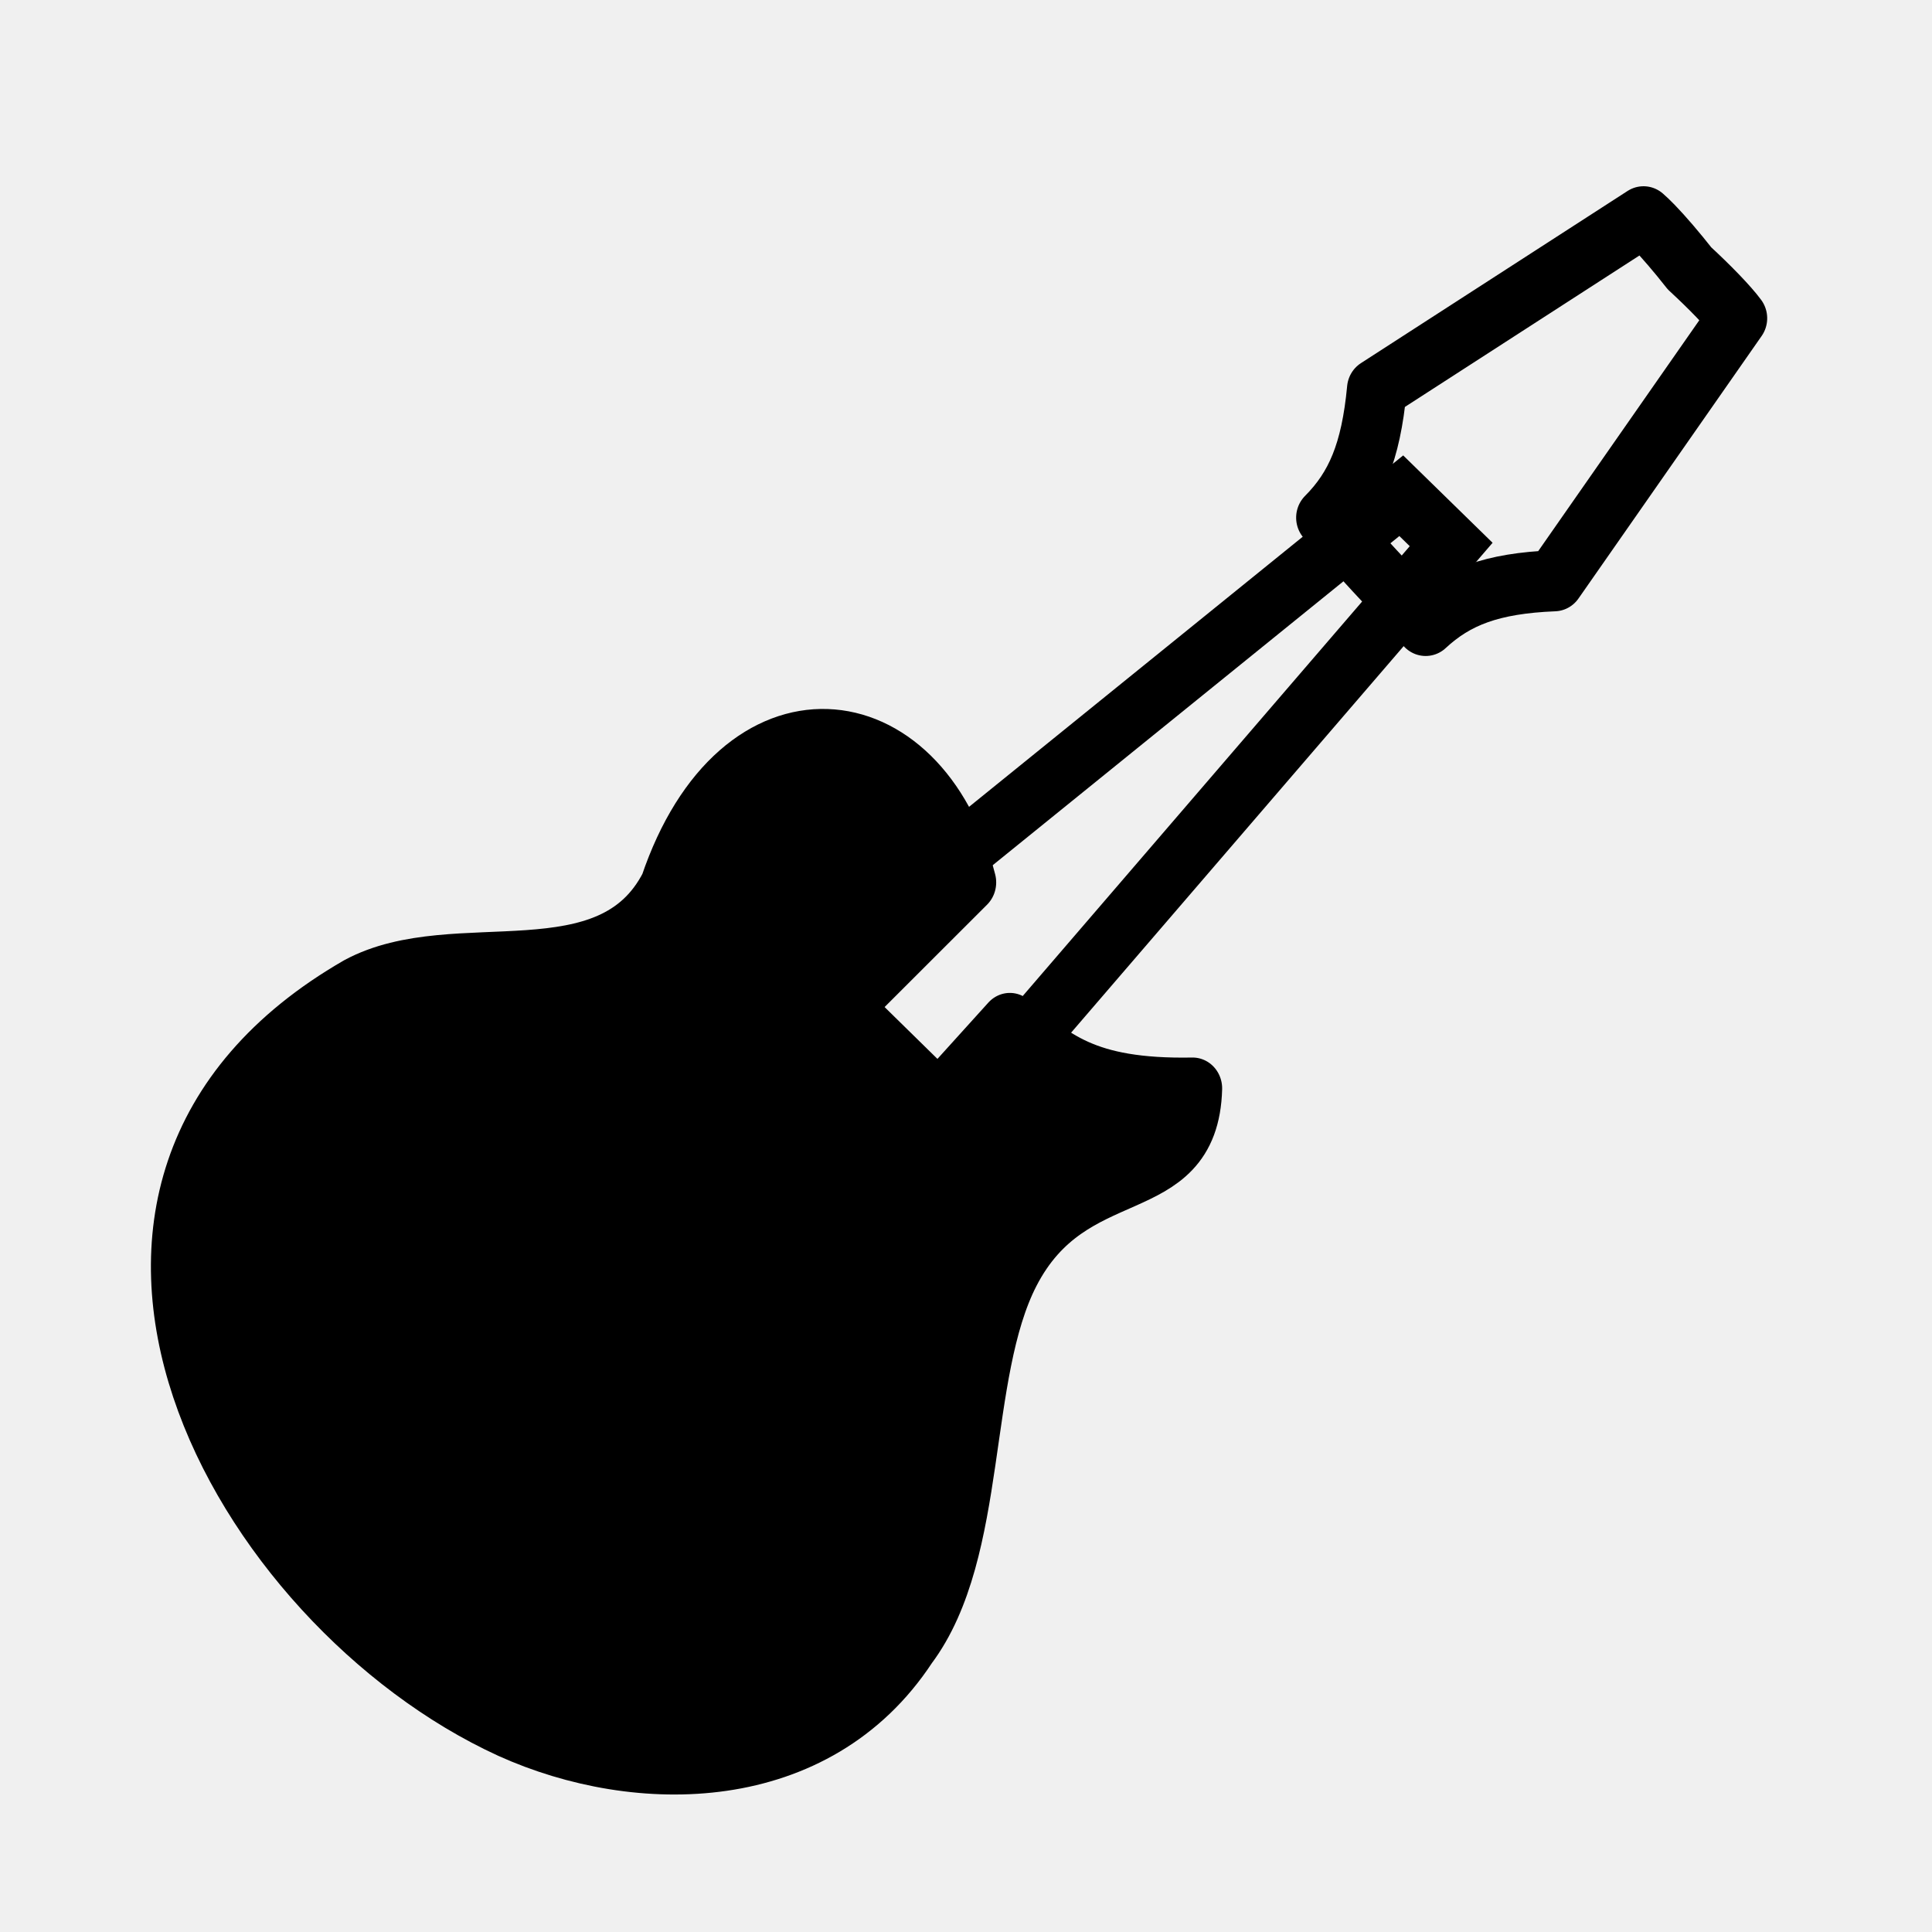
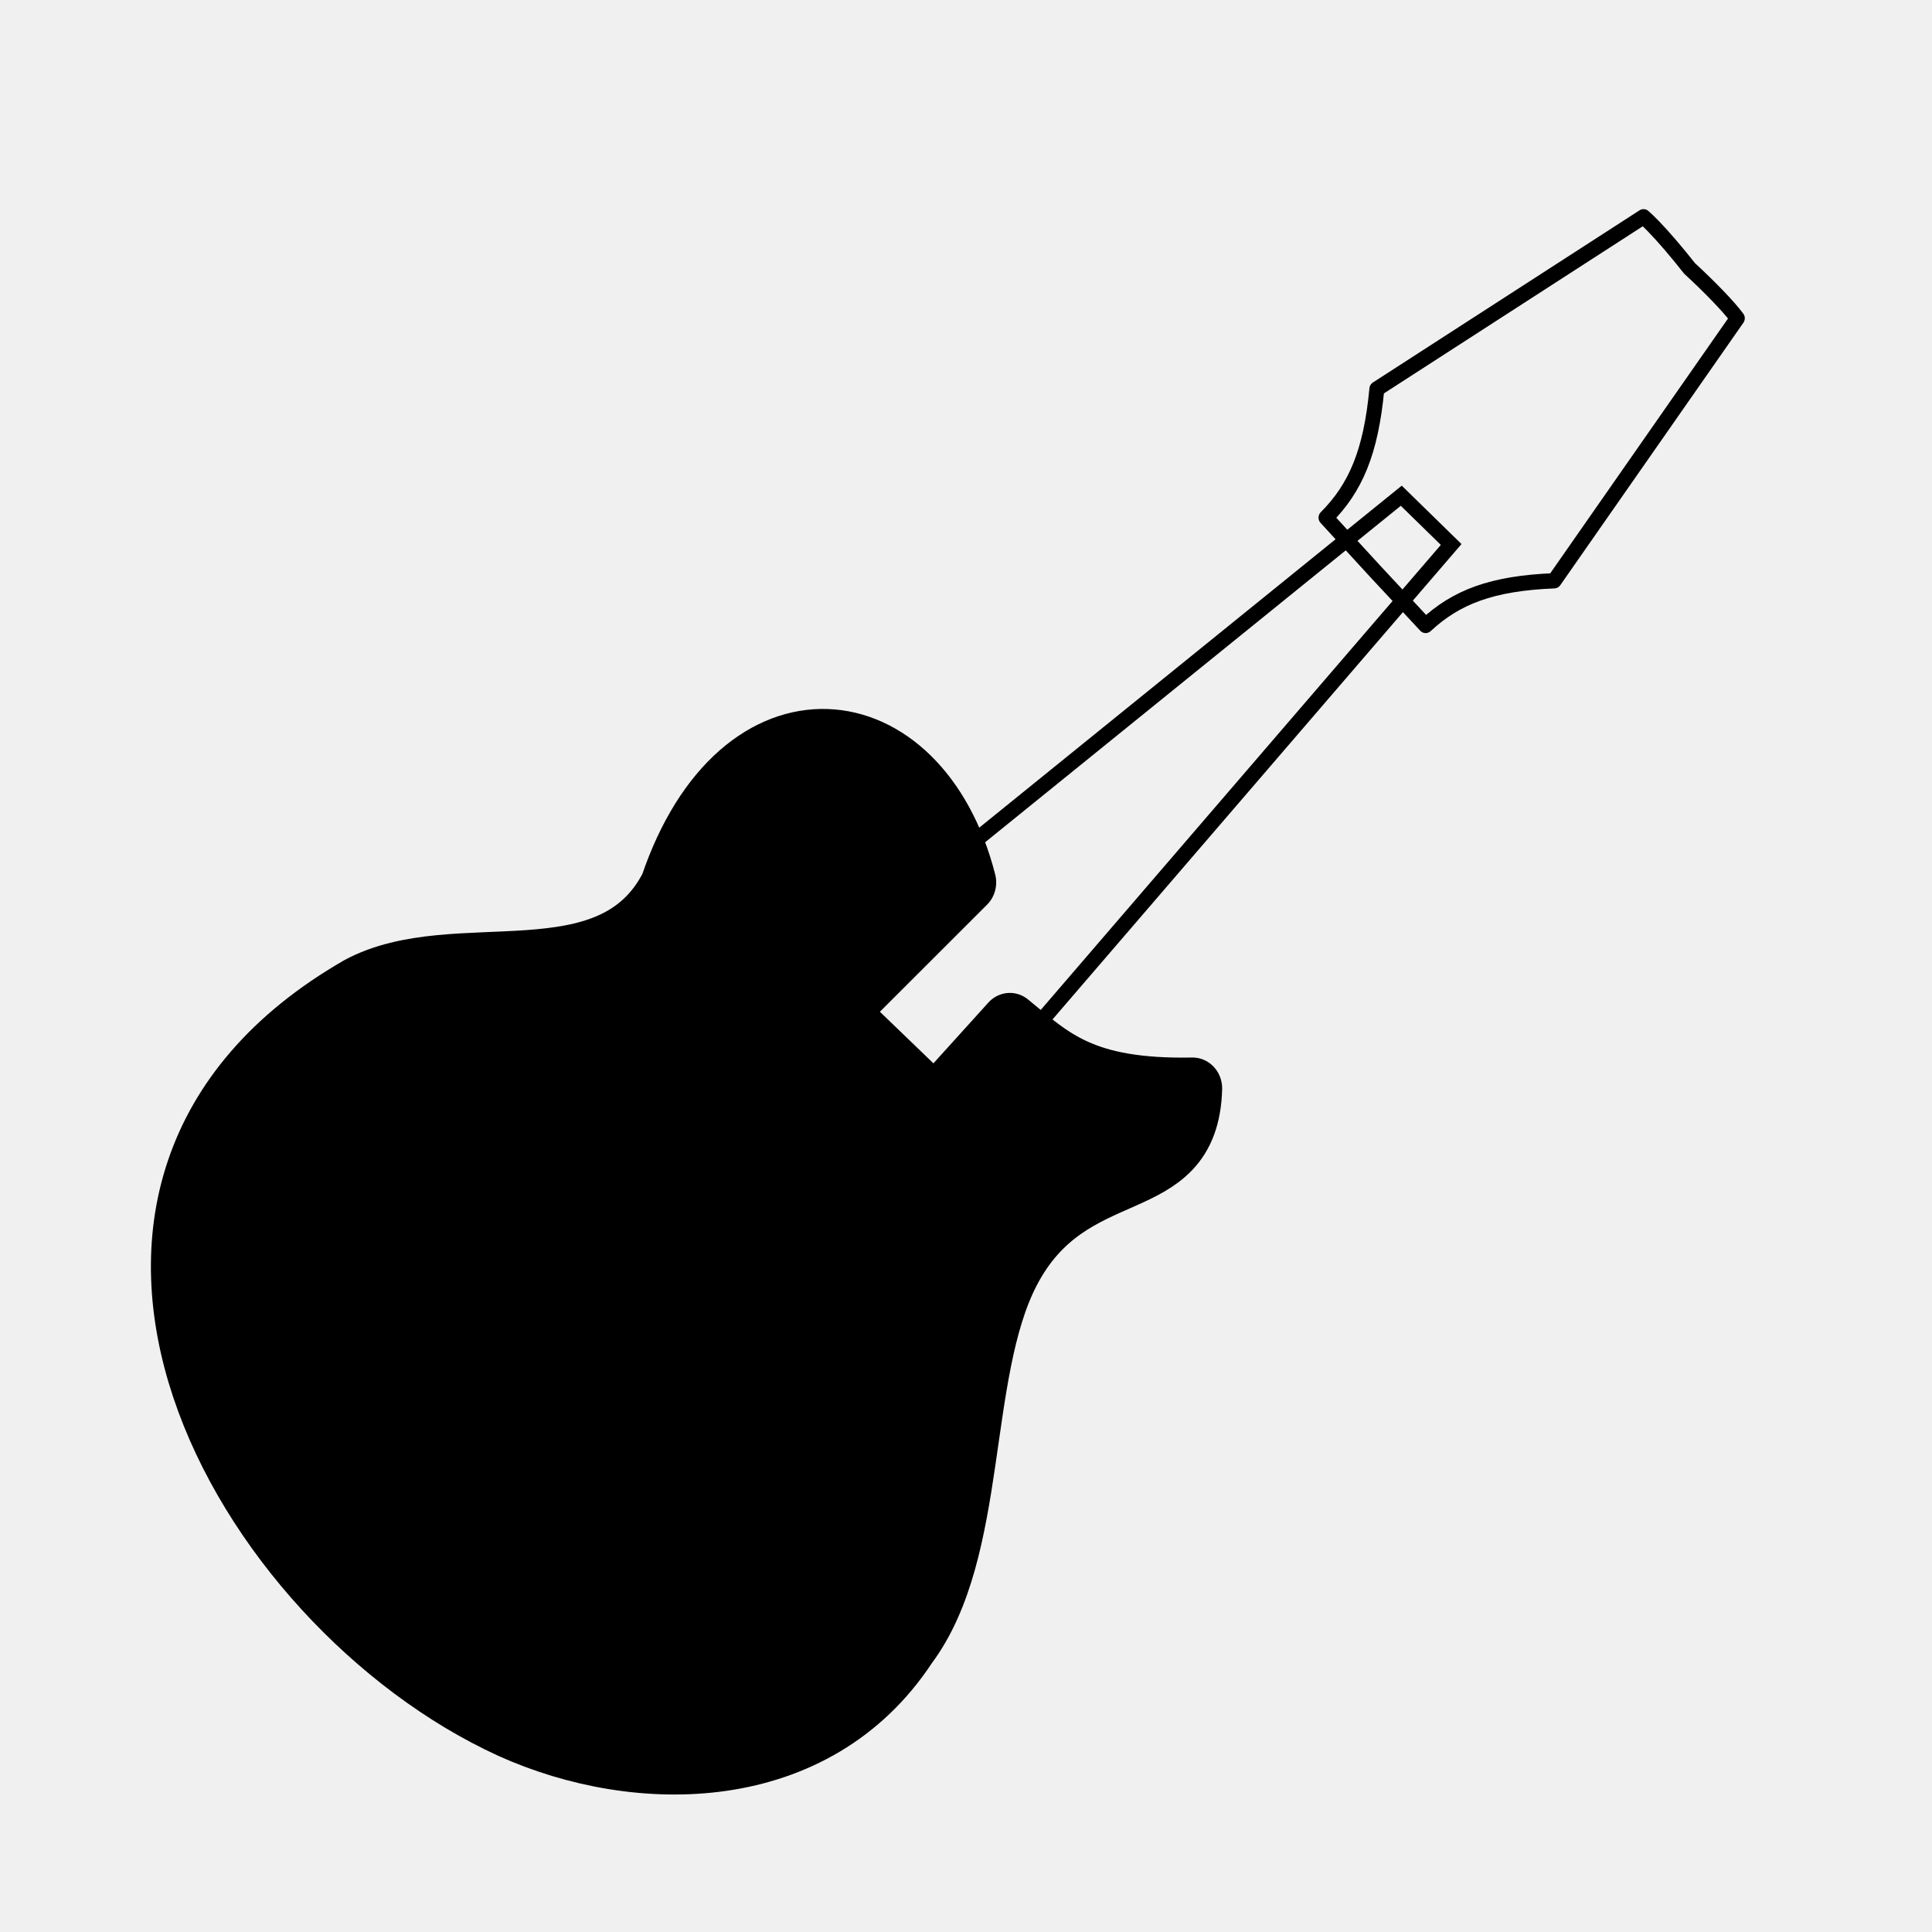
<svg xmlns="http://www.w3.org/2000/svg" xmlns:xlink="http://www.w3.org/1999/xlink" width="64" height="64" viewBox="0 0 16.933 16.933" version="1.1" id="svg8">
  <defs id="defs2">
    <linearGradient id="linearGradient2278">
      <stop style="stop-color:#0000ff;stop-opacity:1;" offset="0" id="stop2276" />
    </linearGradient>
    <linearGradient xlink:href="#linearGradient13" id="linearGradient20" gradientUnits="userSpaceOnUse" x1="1.158" y1="288.469" x2="15.541" y2="288.469" />
    <linearGradient id="linearGradient13">
      <stop style="stop-color:#555753;stop-opacity:1;" offset="0" id="stop13" />
      <stop style="stop-color:#888a85;stop-opacity:1;" offset="1" id="stop14" />
    </linearGradient>
    <linearGradient xlink:href="#linearGradient18" id="linearGradient19" x1="5.936" y1="287.683" x2="17.624" y2="289.086" gradientUnits="userSpaceOnUse" />
    <linearGradient id="linearGradient18">
      <stop style="stop-color:#555753;stop-opacity:1" offset="0" id="stop18" />
      <stop style="stop-color:#888a85;stop-opacity:1" offset="1" id="stop19" />
    </linearGradient>
  </defs>
  <g id="layer2" transform="translate(0.1120994)">
    <g transform="matrix(0.3696046,0.00542852,-0.00503509,0.35847,8.158788,-96.38572)" id="layer1" style="display:inline">
-       <path id="path3154" d="M 14.676,280.779 0.794,292.711 4.334,296.191 15.875,281.953 Z" style="font-variation-settings:normal;display:inline;opacity:1;fill:none;fill-opacity:1;stroke:#000000;stroke-width:1.454;stroke-linecap:butt;stroke-linejoin:miter;stroke-miterlimit:4;stroke-dasharray:none;stroke-dashoffset:0;stroke-opacity:1;stop-color:#000000;stop-opacity:1" />
+       <path id="path3154" d="M 14.676,280.779 0.794,292.711 4.334,296.191 15.875,281.953 Z" style="font-variation-settings:normal;display:inline;opacity:1;fill:none;fill-opacity:1;stroke:#000000;stroke-width:0.363;stroke-linecap:butt;stroke-linejoin:miter;stroke-miterlimit:4;stroke-dasharray:none;stroke-dashoffset:0;stroke-opacity:1;stop-color:#000000;stop-opacity:1" />
      <g id="g10" style="display:none">
        <path style="display:inline;opacity:1;fill:#ffffff;stroke:#2e3436;stroke-width:1.454;stroke-linecap:round;stroke-linejoin:round;stroke-dasharray:none;paint-order:markers fill stroke" d="m 12.035,283.161 1.573,1.573" id="path4-0" />
        <path style="display:inline;opacity:1;fill:#ffffff;stroke:#2e3436;stroke-width:1.454;stroke-linecap:round;stroke-linejoin:round;stroke-dasharray:none;paint-order:markers fill stroke" d="m 9.904,285.099 1.776,1.776" id="path5-2" />
        <path style="display:inline;opacity:1;fill:#ffffff;stroke:#2e3436;stroke-width:1.454;stroke-linecap:round;stroke-linejoin:round;stroke-dasharray:none;paint-order:markers fill stroke" d="m 7.574,286.941 1.95,1.92" id="path6-7" />
        <path style="display:inline;opacity:1;fill:#ffffff;stroke:#2e3436;stroke-width:1.454;stroke-linecap:round;stroke-linejoin:round;stroke-dasharray:none;paint-order:markers fill stroke" d="m 5.366,289.11 2.319,2.452" id="path7-4" />
        <path style="display:inline;opacity:1;fill:#ffffff;stroke:#2e3436;stroke-width:1.454;stroke-linecap:round;stroke-linejoin:round;stroke-dasharray:none;paint-order:markers fill stroke" d="m 3.074,290.96 2.847,2.847" id="path8-8" />
      </g>
    </g>
    <path fill="#f5f8fa" d="m 10.001,29.134 c 1.782,1.277 1.959,3.473 1.859,4.751 -0.042,0.528 0.519,0.898 0.979,0.637 2.563,-1.456 4.602,-3.789 4.038,-7.853 -0.111,-0.735 0.111,-2.117 2.272,-2.406 2.161,-0.29 2.941,-1.099 3.208,-1.485 0.153,-0.221 0.29,-0.832 -0.312,-0.854 -0.601,-0.022 -2.094,0.446 -3.431,-1.136 -1.337,-1.582 -1.559,-2.228 -1.604,-2.473 -0.045,-0.245 -1.409,-3.694 -2.525,-1.864 -0.927,1.521 -1.958,4.509 -5.287,5.287 -1.355,0.316 -3.069,1.005 -3.564,1.96 -0.832,1.604 0.46,2.725 1.574,3.483 1.115,0.757 2.793,1.953 2.793,1.953 z" id="path3" style="display:none" transform="matrix(0.3904689,0,0,0.3979388,1.280397,1.288226)" />
-     <path fill="#292f33" d="m 13.072,19.412 1.414,-1.415 3.536,3.535 -1.414,1.414 z m -4.475,4.474 1.415,-1.414 3.535,3.535 -1.414,1.414 z" id="path4" style="display:inline;fill:#2e3436" transform="matrix(0.3904689,0,0,0.3979388,1.280397,1.288226)" />
+     <path fill="#292f33" d="m 13.072,19.412 1.414,-1.415 3.536,3.535 -1.414,1.414 z m -4.475,4.474 1.415,-1.414 3.535,3.535 -1.414,1.414 z" id="path4" style="display:none;fill:#2e3436" transform="matrix(0.3904689,0,0,0.3979388,1.280397,1.288226)" />
    <g id="g21" style="display:none" transform="matrix(0.3904689,0,0,0.3979388,1.280397,1.288226)">
      <path style="font-variation-settings:normal;display:inline;opacity:1;vector-effect:none;fill:none;fill-opacity:1;stroke:#888a85;stroke-width:0.489;stroke-linecap:butt;stroke-linejoin:miter;stroke-miterlimit:4;stroke-dasharray:none;stroke-dashoffset:0;stroke-opacity:1;-inkscape-stroke:none" d="M 27.832,9.328 8.067,28.297" id="path11" />
      <path style="font-variation-settings:normal;display:inline;opacity:1;vector-effect:none;fill:none;fill-opacity:1;stroke:#888a85;stroke-width:0.489;stroke-linecap:butt;stroke-linejoin:miter;stroke-miterlimit:4;stroke-dasharray:none;stroke-dashoffset:0;stroke-opacity:1;-inkscape-stroke:none" d="M 27.238,8.731 7.473,27.701" id="path19" />
    </g>
-     <path fill="#292f33" d="m 9.815,28.325 c 0.389,0.389 0.389,1.025 0,1.414 -0.389,0.389 -1.025,0.389 -1.414,0 L 6.279,27.618 a 1.003,1.003 0 0 1 0,-1.414 H 6.28 a 1.003,1.003 0 0 1 1.414,0 z" id="path6" style="display:inline" transform="matrix(0.3904689,0,0,0.3979388,1.280397,1.288226)" />
-     <g id="g2" style="display:inline" transform="matrix(0.3904689,0,0,0.3979388,1.280397,1.288226)">
+     <path fill="#292f33" d="m 9.815,28.325 c 0.389,0.389 0.389,1.025 0,1.414 -0.389,0.389 -1.025,0.389 -1.414,0 L 6.279,27.618 a 1.003,1.003 0 0 1 0,-1.414 H 6.28 a 1.003,1.003 0 0 1 1.414,0 z" id="path6" style="display:none" transform="matrix(0.3904689,0,0,0.3979388,1.280397,1.288226)" />
+     <g id="g2" style="display:none" transform="matrix(0.3904689,0,0,0.3979388,1.280397,1.288226)">
      <circle fill="#292f33" cx="13.028" cy="29.556" r="1" id="circle6" style="display:inline;fill:#2e3436" />
      <path fill="#292f33" d="m 14.445,31.881 a 0.686,0.686 0 1 1 -1.372,0 0.686,0.686 0 0 1 1.372,0 z" id="path7" style="display:inline;fill:#2e3436" />
    </g>
    <g id="layer1-9" transform="matrix(0.2117076,0.1650959,-0.1614514,0.2164866,58.17668,-60.18131)" style="display:inline">
      <g id="g15" style="display:none;stroke-width:0.529;stroke-dasharray:none" transform="translate(-1.6445625e-6)">
        <path style="display:inline;fill:#000000;stroke:#2e3436;stroke-width:0.265;stroke-linecap:round;stroke-linejoin:round;stroke-dasharray:none;paint-order:markers fill stroke" d="m 4.12,281.869 2.542,0.91" id="path12-3" />
        <path style="fill:#000000;stroke:#2e3436;stroke-width:0.265;stroke-linecap:round;stroke-linejoin:round;stroke-dasharray:none;paint-order:markers fill stroke" d="m 2.877,285.198 2.542,0.91" id="path13" />
        <path style="fill:#000000;stroke:#2e3436;stroke-width:0.265;stroke-linecap:round;stroke-linejoin:round;stroke-dasharray:none;paint-order:markers fill stroke" d="m 1.71,288.359 2.542,0.91" id="path14" />
        <path style="fill:#000000;stroke:#2e3436;stroke-width:0.265;stroke-linecap:round;stroke-linejoin:round;stroke-dasharray:none;paint-order:markers fill stroke" d="m 14.147,283.446 -2.538,0.191" id="path15" />
        <path style="display:inline;fill:#000000;stroke:#2e3436;stroke-width:0.265;stroke-linecap:round;stroke-linejoin:round;stroke-dasharray:none;paint-order:markers fill stroke" d="m 14.321,287.004 -2.538,0.191" id="path16" />
        <path style="display:inline;fill:#000000;stroke:#2e3436;stroke-width:0.265;stroke-linecap:round;stroke-linejoin:round;stroke-dasharray:none;paint-order:markers fill stroke" d="m 14.491,290.504 -2.538,0.191" id="path17" />
      </g>
-       <path id="path18" style="font-variation-settings:normal;display:inline;opacity:1;fill:none;fill-opacity:1;stroke:#000000;stroke-width:1.965;stroke-linecap:butt;stroke-linejoin:round;stroke-miterlimit:4;stroke-dasharray:none;stroke-dashoffset:0;stroke-opacity:1;paint-order:normal;stop-color:#000000;stop-opacity:1" d="m 6.678,281.972 c -0.164,0.004 -0.307,0.013 -0.423,0.026 l -2.001,10.187 c 1.355,1.552 1.834,2.704 1.861,4.063 l 2.388,0.009 v -5.1e-4 l 2.388,-0.009 c 0.027,-1.359 0.506,-2.511 1.861,-4.063 l -2.001,-10.187 c -0.464,-0.053 -1.369,-0.03 -2.247,0.041 -0.659,-0.053 -1.333,-0.08 -1.824,-0.067 z" transform="rotate(9.287712,11.23278,287.5217)" />
+       <path id="path18" style="font-variation-settings:normal;display:inline;opacity:1;fill:none;fill-opacity:1;stroke:#000000;stroke-width:0.491;stroke-linecap:butt;stroke-linejoin:round;stroke-miterlimit:4;stroke-dasharray:none;stroke-dashoffset:0;stroke-opacity:1;paint-order:normal;stop-color:#000000;stop-opacity:1" d="m 6.678,281.972 c -0.164,0.004 -0.307,0.013 -0.423,0.026 l -2.001,10.187 c 1.355,1.552 1.834,2.704 1.861,4.063 l 2.388,0.009 v -5.1e-4 l 2.388,-0.009 c 0.027,-1.359 0.506,-2.511 1.861,-4.063 l -2.001,-10.187 c -0.464,-0.053 -1.369,-0.03 -2.247,0.041 -0.659,-0.053 -1.333,-0.08 -1.824,-0.067 z" transform="rotate(9.287712,11.23278,287.5217)" />
      <g id="g8" transform="rotate(86.82031,13.77833,283.5153)" style="display:none;stroke-width:0.529;stroke-dasharray:none">
        <ellipse style="display:inline;fill:#2e3436;stroke:none;stroke-width:0.529;stroke-linecap:round;stroke-linejoin:round;stroke-dasharray:none;paint-order:markers fill stroke" id="path4-04" cx="-8.543" cy="283.674" rx="0.988" ry="0.581" transform="matrix(0.9993272,-0.03667723,0.07847968,0.9969157,0,0)" />
        <ellipse style="display:inline;fill:#2e3436;stroke:none;stroke-width:0.529;stroke-linecap:round;stroke-linejoin:round;stroke-dasharray:none;paint-order:markers fill stroke" id="ellipse7" cx="-5.047" cy="283.802" rx="0.988" ry="0.581" transform="matrix(0.9993272,-0.03667723,0.07847968,0.9969157,0,0)" />
        <ellipse style="display:inline;fill:#2e3436;stroke:none;stroke-width:0.529;stroke-linecap:round;stroke-linejoin:round;stroke-dasharray:none;paint-order:markers fill stroke" id="ellipse8" cx="-1.551" cy="283.931" rx="0.988" ry="0.581" transform="matrix(0.9993272,-0.03667723,0.07847968,0.9969157,0,0)" />
      </g>
      <g id="g11" transform="matrix(-0.3706403,0.9287765,0.9287765,0.3706403,-253.6855,164.1237)" style="display:none;stroke-width:0.529;stroke-dasharray:none">
        <ellipse style="fill:#2e3436;stroke:none;stroke-width:0.529;stroke-linecap:round;stroke-linejoin:round;stroke-dasharray:none;paint-order:markers fill stroke" id="ellipse9" cx="-8.543" cy="283.674" rx="0.988" ry="0.581" transform="matrix(0.9993272,-0.03667723,0.07847968,0.9969157,0,0)" />
        <ellipse style="fill:#2e3436;stroke:none;stroke-width:0.529;stroke-linecap:round;stroke-linejoin:round;stroke-dasharray:none;paint-order:markers fill stroke" id="ellipse10" cx="-5.047" cy="283.802" rx="0.988" ry="0.581" transform="matrix(0.9993272,-0.03667723,0.07847968,0.9969157,0,0)" />
        <ellipse style="fill:#2e3436;stroke:none;stroke-width:0.529;stroke-linecap:round;stroke-linejoin:round;stroke-dasharray:none;paint-order:markers fill stroke" id="ellipse11" cx="-1.551" cy="283.931" rx="0.988" ry="0.581" transform="matrix(0.9993272,-0.03667723,0.07847968,0.9969157,0,0)" />
      </g>
    </g>
    <g id="layer1-5" transform="matrix(0.394222,0.407059,-0.3896457,0.4118399,115.0667,-111.1993)" style="display:inline">
      <path style="display:inline;fill:#000000;fill-opacity:1;stroke:#000000;stroke-width:0.934;stroke-linecap:butt;stroke-linejoin:round;stroke-miterlimit:4;stroke-dasharray:none;stroke-opacity:1" d="m 9.493,284.175 -2.109,0.073 0.08,-2.841 c -2.439,-1.431 -4.702,0.37 -3.297,3.352 0.566,1.908 -1.891,2.895 -2.429,4.544 -1.795,6.078 5.226,7.951 9.584,6.277 2.059,-0.802 4.05,-2.796 3.596,-5.312 -0.211,-1.816 -2.325,-3.469 -2.823,-5.16 -0.578,-1.966 1.275,-2.74 0.102,-3.995 -1.205,1.234 -1.873,1.237 -2.743,1.336 z" id="path847" />
    </g>
  </g>
</svg>
